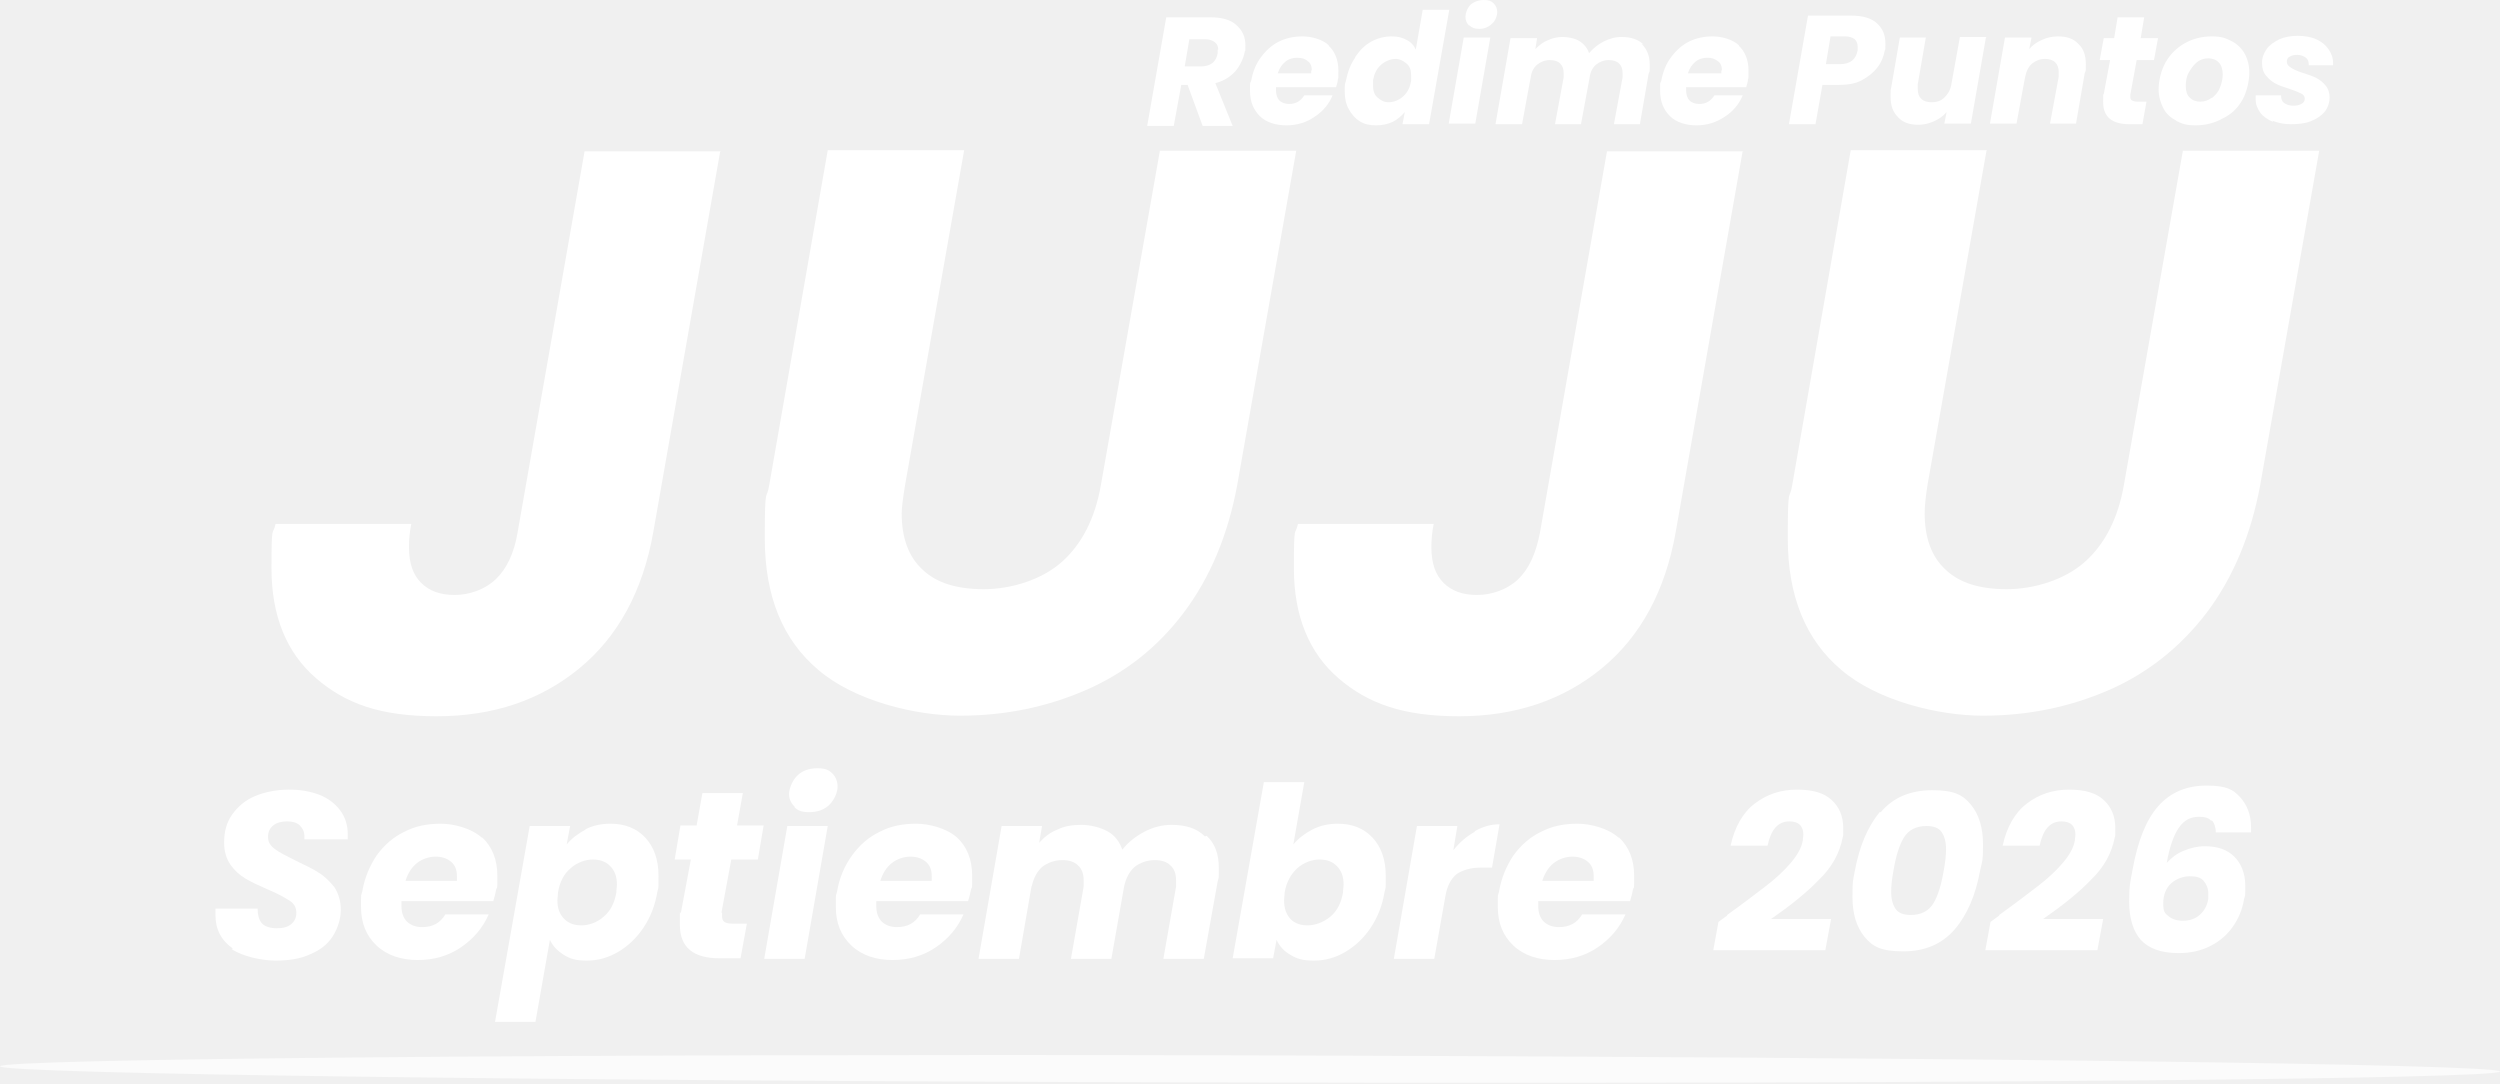
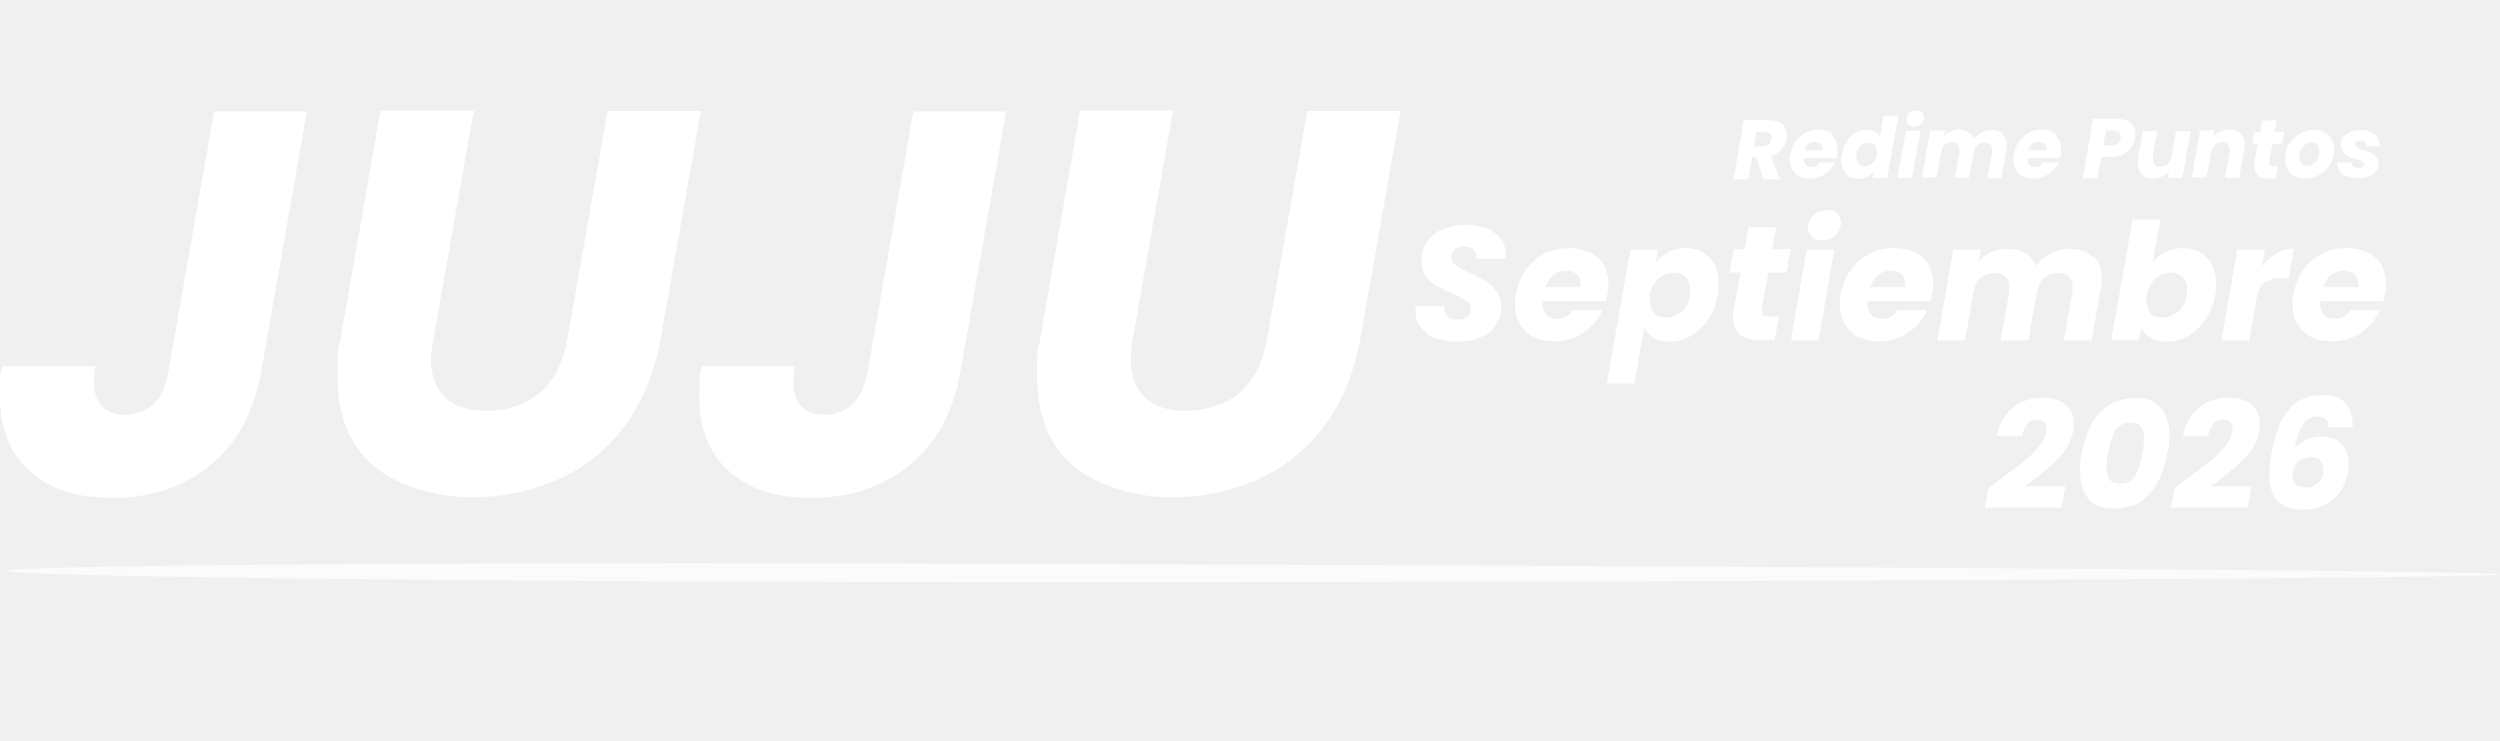
- <svg xmlns="http://www.w3.org/2000/svg" id="uuid-c35045df-43ac-4b41-b935-ce5a52f89d3a" version="1.1" viewBox="0 0 432.8 187.5">
+ <svg xmlns="http://www.w3.org/2000/svg" id="uuid-c35045df-43ac-4b41-b935-ce5a52f89d3a" version="1.1" viewBox="0 0 632.8 187.5">
  <defs>
    <style>
      .st0, .st1 {
        fill: #fff;
      }

      .st1 {
        isolation: isolate;
        opacity: .7;
      }
    </style>
  </defs>
  <g id="uuid-428c1e7e-0b6f-4a2a-b186-3e3c0979dfb4">
    <g>
      <g>
-         <path class="st0" d="M124.7,26.1l-11.6,66c-1.8,10.2-6.1,18.1-12.8,23.6-6.7,5.5-14.9,8.3-24.7,8.3s-15.8-2.2-20.9-6.6c-5.1-4.4-7.7-10.8-7.7-19s.2-5.4.7-7.7h23.5c-.3,1.5-.4,2.8-.4,4,0,2.8.7,4.8,2.1,6.2s3.3,2.1,5.8,2.1,5.2-.9,7.1-2.7c1.9-1.8,3.2-4.5,3.8-8.1l11.6-66h23.6,0Z" />
-         <path class="st0" d="M166.9,26.1l-10.2,57.8c-.4,2.4-.6,4.1-.6,5,0,4.2,1.2,7.5,3.6,9.7,2.4,2.3,5.9,3.4,10.6,3.4s10-1.6,13.5-4.7c3.5-3.1,5.8-7.6,6.8-13.4l10.2-57.8h23.6l-10.2,57.8c-1.6,8.7-4.7,16.1-9.3,22.2s-10.3,10.5-17,13.4c-6.7,2.9-13.9,4.4-21.7,4.4s-18.3-2.6-24.5-7.9c-6.2-5.2-9.3-12.8-9.3-22.8s.3-6.1.8-9.4l10.1-57.8h23.6,0Z" />
-         <path class="st0" d="M301.7,26.1l-11.6,66c-1.8,10.2-6.1,18.1-12.8,23.6-6.7,5.5-15,8.3-24.7,8.3s-15.8-2.2-20.9-6.6c-5.1-4.4-7.7-10.8-7.7-19s.2-5.4.7-7.7h23.5c-.3,1.5-.4,2.8-.4,4,0,2.8.7,4.8,2.1,6.2s3.3,2.1,5.8,2.1,5.2-.9,7.1-2.7c1.9-1.8,3.1-4.5,3.8-8.1l11.6-66h23.6,0Z" />
-         <path class="st0" d="M343.9,26.1l-10.2,57.8c-.4,2.4-.5,4.1-.5,5,0,4.2,1.2,7.5,3.6,9.7,2.4,2.3,5.9,3.4,10.6,3.4s10-1.6,13.5-4.7c3.5-3.1,5.8-7.6,6.8-13.4l10.2-57.8h23.6l-10.2,57.8c-1.6,8.7-4.7,16.1-9.3,22.2-4.6,6-10.3,10.5-17,13.4-6.7,2.9-13.9,4.4-21.7,4.4s-18.3-2.6-24.5-7.9c-6.2-5.2-9.3-12.8-9.3-22.8s.3-6.1.8-9.4l10.1-57.8h23.6,0Z" />
+         <path class="st0" d="M77.7,28.1l-11.6,66c-1.8,10.2-6.1,18.1-12.8,23.6-6.7,5.5-14.9,8.3-24.7,8.3s-15.8-2.2-20.9-6.6c-5.1-4.4-7.7-10.8-7.7-19s.2-5.4.7-7.7h23.5c-.3,1.5-.4,2.8-.4,4,0,2.8.7,4.8,2.1,6.2s3.3,2.1,5.8,2.1,5.2-.9,7.1-2.7c1.9-1.8,3.2-4.5,3.8-8.1l11.6-66h23.6,0Z" />
+         <path class="st0" d="M119.9,28.1l-10.2,57.8c-.4,2.4-.6,4.1-.6,5,0,4.2,1.2,7.5,3.6,9.7,2.4,2.3,5.9,3.4,10.6,3.4s10-1.6,13.5-4.7,5.8-7.6,6.8-13.4l10.2-57.8h23.6l-10.2,57.8c-1.6,8.7-4.7,16.1-9.3,22.2s-10.3,10.5-17,13.4-13.9,4.4-21.7,4.4-18.3-2.6-24.5-7.9c-6.2-5.2-9.3-12.8-9.3-22.8s.3-6.1.8-9.4l10.1-57.8h23.6,0Z" />
+         <path class="st0" d="M254.7,28.1l-11.6,66c-1.8,10.2-6.1,18.1-12.8,23.6-6.7,5.5-15,8.3-24.7,8.3s-15.8-2.2-20.9-6.6c-5.1-4.4-7.7-10.8-7.7-19s.2-5.4.7-7.7h23.5c-.3,1.5-.4,2.8-.4,4,0,2.8.7,4.8,2.1,6.2s3.3,2.1,5.8,2.1,5.2-.9,7.1-2.7c1.9-1.8,3.1-4.5,3.8-8.1l11.6-66h23.6-.1Z" />
+         <path class="st0" d="M296.9,28.1l-10.2,57.8c-.4,2.4-.5,4.1-.5,5,0,4.2,1.2,7.5,3.6,9.7,2.4,2.3,5.9,3.4,10.6,3.4s10-1.6,13.5-4.7,5.8-7.6,6.8-13.4l10.2-57.8h23.6l-10.2,57.8c-1.6,8.7-4.7,16.1-9.3,22.2-4.6,6-10.3,10.5-17,13.4s-13.9,4.4-21.7,4.4-18.3-2.6-24.5-7.9c-6.2-5.2-9.3-12.8-9.3-22.8s.3-6.1.8-9.4l10.1-57.8h23.6-.1Z" />
      </g>
      <g>
-         <path class="st0" d="M299,158.4c2.8-2,5-3.7,6.7-5,1.7-1.3,3.1-2.6,4.3-4,1.2-1.4,1.9-2.7,2.1-3.9,0-.4.1-.7.1-1,0-.7-.2-1.3-.6-1.7s-1-.6-1.8-.6c-2,0-3.2,1.4-3.8,4.2h-6.4c.7-3.2,2.1-5.7,4.2-7.3s4.5-2.4,7.3-2.4,4.7.6,6,1.8c1.3,1.2,2,2.8,2,4.8s0,1.2-.1,1.7c-.5,2.6-1.8,5.1-4.1,7.3-2.2,2.3-5,4.5-8.3,6.8h10.4l-1,5.4h-19.4l.9-4.9,1.5-1.1Z" />
-         <path class="st0" d="M325.6,140.6c2.1-2.5,5.1-3.8,8.9-3.8s5.3.8,6.7,2.5c1.4,1.7,2.1,4,2.1,6.9s-.1,2.7-.5,4.5c-.8,4.3-2.2,7.6-4.4,10.2-2.2,2.5-5.1,3.8-8.9,3.8s-5.3-.8-6.7-2.5-2.1-4-2.1-6.9.1-2.9.4-4.5c.8-4.3,2.2-7.6,4.3-10.2h0ZM336.9,147c0-1.3-.3-2.3-.8-3s-1.4-1-2.6-1c-1.8,0-3.1.7-3.9,2s-1.4,3.3-1.8,5.7c-.3,1.6-.4,2.8-.4,3.7,0,1.3.3,2.3.8,3,.5.7,1.4,1,2.6,1,1.8,0,3.1-.7,3.9-2s1.4-3.3,1.8-5.7c.3-1.6.4-2.8.4-3.7Z" />
-         <path class="st0" d="M346.1,158.4c2.8-2,5-3.7,6.7-5,1.7-1.3,3.1-2.6,4.3-4,1.2-1.4,1.9-2.7,2.1-3.9,0-.4.1-.7.1-1,0-.7-.2-1.3-.6-1.7s-1-.6-1.8-.6c-2,0-3.2,1.4-3.8,4.2h-6.4c.7-3.2,2.1-5.7,4.2-7.3s4.5-2.4,7.3-2.4,4.7.6,6,1.8c1.3,1.2,2,2.8,2,4.8s0,1.2-.1,1.7c-.5,2.6-1.8,5.1-4.1,7.3-2.2,2.3-5,4.5-8.3,6.8h10.4l-1,5.4h-19.4l.9-4.9,1.5-1.1Z" />
-         <path class="st0" d="M382.8,142.1c-.4-.5-1.1-.7-2.1-.7-1.5,0-2.6.6-3.5,1.9s-1.6,3.3-2.1,6.1c.8-.9,1.7-1.6,2.9-2.1,1.2-.5,2.4-.8,3.7-.8,2.2,0,3.9.6,5.1,1.8,1.2,1.2,1.9,2.9,1.9,5s0,1.6-.2,2.3c-.3,1.9-1,3.5-2,4.9-1,1.4-2.3,2.5-3.9,3.3-1.6.8-3.4,1.2-5.4,1.2-3.1,0-5.2-.8-6.6-2.3-1.3-1.5-2-3.7-2-6.6s.2-3.4.6-5.6c.9-4.9,2.3-8.5,4.4-10.9s4.9-3.6,8.4-3.6,4.6.7,5.8,2,1.9,3.1,1.9,5.1,0,.8,0,1h-6.1c0-.9-.3-1.7-.7-2.1h0ZM375.9,152.9c-.9.8-1.4,2-1.4,3.5s.3,1.7.9,2.2c.6.5,1.4.8,2.5.8s2.1-.3,2.9-1c.8-.7,1.3-1.6,1.5-2.8,0-.4,0-.7,0-.9,0-.9-.3-1.6-.8-2.2s-1.3-.8-2.4-.8-2.3.4-3.2,1.2h0Z" />
+         <path class="st0" d="M504.8,122.4c2.8-2,5-3.7,6.7-5s3.1-2.6,4.3-4c1.2-1.4,1.9-2.7,2.1-3.9,0-.4.1-.7.1-1,0-.7-.2-1.3-.6-1.7s-1-.6-1.8-.6c-2,0-3.2,1.4-3.8,4.2h-6.4c.7-3.2,2.1-5.7,4.2-7.3s4.5-2.4,7.3-2.4,4.7.6,6,1.8,2,2.8,2,4.8,0,1.2-.1,1.7c-.5,2.6-1.8,5.1-4.1,7.3-2.2,2.3-5,4.5-8.3,6.8h10.4l-1,5.4h-19.4l.9-4.9,1.5-1.1h0Z" />
+         <path class="st0" d="M531.4,104.6c2.1-2.5,5.1-3.8,8.9-3.8s5.3.8,6.7,2.5c1.4,1.7,2.1,4,2.1,6.9s-.1,2.7-.5,4.5c-.8,4.3-2.2,7.6-4.4,10.2-2.2,2.5-5.1,3.8-8.9,3.8s-5.3-.8-6.7-2.5-2.1-4-2.1-6.9.1-2.9.4-4.5c.8-4.3,2.2-7.6,4.3-10.2h.2ZM542.7,111c0-1.3-.3-2.3-.8-3s-1.4-1-2.6-1c-1.8,0-3.1.7-3.9,2s-1.4,3.3-1.8,5.7c-.3,1.6-.4,2.8-.4,3.7,0,1.3.3,2.3.8,3s1.4,1,2.6,1c1.8,0,3.1-.7,3.9-2s1.4-3.3,1.8-5.7c.3-1.6.4-2.8.4-3.7Z" />
+         <path class="st0" d="M551.9,122.4c2.8-2,5-3.7,6.7-5s3.1-2.6,4.3-4c1.2-1.4,1.9-2.7,2.1-3.9,0-.4.1-.7.1-1,0-.7-.2-1.3-.6-1.7s-1-.6-1.8-.6c-2,0-3.2,1.4-3.8,4.2h-6.4c.7-3.2,2.1-5.7,4.2-7.3s4.5-2.4,7.3-2.4,4.7.6,6,1.8,2,2.8,2,4.8,0,1.2-.1,1.7c-.5,2.6-1.8,5.1-4.1,7.3-2.2,2.3-5,4.5-8.3,6.8h10.4l-1,5.4h-19.4l.9-4.9,1.5-1.1h0Z" />
+         <path class="st0" d="M588.6,106.1c-.4-.5-1.1-.7-2.1-.7-1.5,0-2.6.6-3.5,1.9s-1.6,3.3-2.1,6.1c.8-.9,1.7-1.6,2.9-2.1,1.2-.5,2.4-.8,3.7-.8,2.2,0,3.9.6,5.1,1.8s1.9,2.9,1.9,5,0,1.6-.2,2.3c-.3,1.9-1,3.5-2,4.9s-2.3,2.5-3.9,3.3-3.4,1.2-5.4,1.2c-3.1,0-5.2-.8-6.6-2.3-1.3-1.5-2-3.7-2-6.6s.2-3.4.6-5.6c.9-4.9,2.3-8.5,4.4-10.9s4.9-3.6,8.4-3.6,4.6.7,5.8,2,1.9,3.1,1.9,5.1,0,.8,0,1h-6.1c0-.9-.3-1.7-.7-2.1h0ZM581.7,116.9c-.9.8-1.4,2-1.4,3.5s.3,1.7.9,2.2,1.4.8,2.5.8,2.1-.3,2.9-1,1.3-1.6,1.5-2.8v-.9c0-.9-.3-1.6-.8-2.2s-1.3-.8-2.4-.8-2.3.4-3.2,1.2h0Z" />
        <g>
-           <path class="st0" d="M40.3,164.2c-2-1.4-3-3.3-3-5.8s0-.6,0-1.1h7.3c0,1,.2,1.9.7,2.5s1.5.9,2.6.9,1.9-.2,2.5-.7c.6-.5.9-1.1.9-2s-.4-1.6-1.2-2.1-2-1.2-3.7-1.9c-1.6-.7-2.9-1.3-3.9-1.9s-1.9-1.4-2.6-2.4c-.7-1-1.1-2.3-1.1-3.8,0-1.9.4-3.5,1.4-4.9,1-1.4,2.3-2.5,4-3.2s3.7-1.1,5.8-1.1,3.7.3,5.3.9c1.5.6,2.7,1.5,3.6,2.7s1.3,2.6,1.3,4.1,0,.7,0,.9h-7.5c0-.1,0-.3,0-.5,0-.8-.3-1.4-.8-1.9-.5-.5-1.3-.7-2.2-.7s-1.8.2-2.4.7-.9,1.1-.9,2,.4,1.5,1.2,2.1,2,1.2,3.6,2,3,1.4,4,2.1c1,.6,1.9,1.5,2.7,2.5.7,1.1,1.1,2.4,1.1,3.9s-.5,3.2-1.4,4.6c-.9,1.4-2.2,2.4-3.9,3.1-1.7.8-3.7,1.1-6,1.1s-5.7-.7-7.6-2h0Z" />
-           <path class="st0" d="M83.5,145c1.7,1.6,2.6,3.8,2.6,6.6s0,1.7-.2,2.4c-.1.6-.3,1.3-.5,2h-15.9c0,.2,0,.4,0,.8,0,1.2.3,2.1,1,2.8.7.6,1.5.9,2.6.9,1.8,0,3.1-.7,4-2.2h7.5c-1,2.3-2.6,4.2-4.8,5.7-2.2,1.5-4.7,2.2-7.5,2.2s-5.3-.8-7.1-2.5-2.7-3.9-2.7-6.7,0-1.7.2-2.6c.4-2.4,1.3-4.5,2.5-6.3,1.3-1.8,2.9-3.2,4.8-4.1,1.9-1,4-1.4,6.3-1.4s5.3.8,7.1,2.4h0ZM79.1,151.7c0-1.1-.3-1.9-1-2.5s-1.6-.9-2.7-.9-2.3.4-3.2,1.1c-.9.7-1.6,1.8-2,3.1h8.9c0-.4,0-.6,0-.8Z" />
-           <path class="st0" d="M101.3,143.6c1.3-.7,2.8-1,4.4-1,2.5,0,4.5.8,6,2.4s2.3,3.8,2.3,6.6,0,1.8-.2,2.8c-.4,2.4-1.2,4.4-2.4,6.2s-2.7,3.2-4.4,4.2c-1.7,1-3.5,1.5-5.4,1.5s-2.9-.3-4-1-1.9-1.5-2.4-2.6l-2.5,14.2h-7l6-33.9h7l-.6,3.2c.9-1.1,2-1.9,3.3-2.6h0ZM106.8,153.1c0-1.4-.4-2.4-1.2-3.2s-1.8-1.1-3-1.1-2.7.5-3.8,1.5c-1.2,1-1.9,2.4-2.2,4.2,0,.5-.1.9-.1,1.4,0,1.4.4,2.4,1.2,3.2.8.8,1.8,1.1,3,1.1s2.7-.5,3.8-1.5c1.2-1,1.9-2.4,2.2-4.2,0-.5.1-.9.1-1.3h0Z" />
-           <path class="st0" d="M125,158c0,.1,0,.3,0,.5,0,.5.1.9.4,1.1s.8.3,1.4.3h2.5l-1.1,6h-3.6c-4.6,0-6.9-1.9-6.9-5.8s0-1.3.2-2.2l1.7-9.1h-2.8l1-5.9h2.8l1-5.6h7l-1,5.6h4.6l-1,5.9h-4.6l-1.7,9.2h0Z" />
-           <path class="st0" d="M143.3,143l-4,23h-7l4-23h7ZM137.6,139.7c-.6-.6-1-1.3-1-2.2s.5-2.3,1.4-3.2,2.1-1.3,3.5-1.3,2,.3,2.6.9c.6.6.9,1.4.9,2.3s-.5,2.2-1.4,3.1-2.1,1.3-3.5,1.3-2-.3-2.6-.9h0Z" />
-           <path class="st0" d="M165.7,145c1.7,1.6,2.6,3.8,2.6,6.6s0,1.7-.2,2.4c-.1.6-.3,1.3-.5,2h-15.9c0,.2,0,.4,0,.8,0,1.2.3,2.1,1,2.8.7.6,1.5.9,2.6.9,1.8,0,3.1-.7,4-2.2h7.5c-1,2.3-2.6,4.2-4.8,5.7-2.2,1.5-4.7,2.2-7.5,2.2s-5.3-.8-7.1-2.5-2.7-3.9-2.7-6.7,0-1.7.2-2.6c.4-2.4,1.3-4.5,2.6-6.3,1.3-1.8,2.9-3.2,4.8-4.1,1.9-1,4-1.4,6.3-1.4s5.3.8,7.1,2.4h0ZM161.3,151.7c0-1.1-.3-1.9-1-2.5s-1.6-.9-2.7-.9-2.3.4-3.2,1.1-1.6,1.8-2,3.1h8.9c0-.4,0-.6,0-.8Z" />
-           <path class="st0" d="M208.9,144.7c1.4,1.3,2.1,3.1,2.1,5.5s0,1.5-.2,2.4l-2.4,13.4h-7l2.2-12.5c0-.3,0-.6,0-1.1,0-1.1-.3-2-1-2.6-.6-.6-1.5-.9-2.7-.9s-2.5.4-3.5,1.2c-.9.8-1.5,2-1.8,3.4l-2.2,12.5h-7l2.2-12.5c0-.3,0-.6,0-1.1,0-1.1-.3-2-1-2.6-.6-.6-1.5-.9-2.7-.9s-2.5.4-3.5,1.2c-.9.8-1.5,2-1.8,3.4v-.2l-2.2,12.7h-7l4-23h7l-.5,2.9c.9-1,1.9-1.8,3.2-2.3,1.2-.6,2.6-.8,4.1-.8s3.2.4,4.5,1.1,2.1,1.8,2.6,3.2c1-1.3,2.3-2.3,3.8-3.1s3.1-1.2,4.7-1.2c2.5,0,4.4.6,5.8,2h0Z" />
-           <path class="st0" d="M227.2,143.6c1.4-.7,2.8-1,4.4-1,2.5,0,4.5.8,6,2.4s2.3,3.8,2.3,6.6,0,1.8-.2,2.8c-.4,2.4-1.2,4.4-2.4,6.2-1.2,1.8-2.7,3.2-4.4,4.2-1.7,1-3.5,1.5-5.4,1.5s-3-.3-4.1-1c-1.1-.6-1.9-1.5-2.4-2.6l-.6,3.2h-7l5.4-30.5h7l-1.9,10.8c.9-1.1,2-1.9,3.3-2.6h0ZM232.6,153.1c0-1.4-.4-2.4-1.2-3.2s-1.8-1.1-3-1.1-2.7.5-3.8,1.5c-1.1,1-1.9,2.4-2.2,4.2,0,.5-.1.9-.1,1.4,0,1.4.4,2.4,1.1,3.2.8.8,1.8,1.1,3,1.1s2.7-.5,3.9-1.5c1.2-1,1.9-2.4,2.2-4.2,0-.5.1-.9.1-1.3h0Z" />
-           <path class="st0" d="M255.3,143.9c1.4-.8,2.8-1.2,4.3-1.2l-1.3,7.5h-1.9c-1.8,0-3.1.4-4.2,1.1-1,.8-1.7,2.1-2,4l-1.9,10.7h-7l4-23h7l-.7,4.2c1.1-1.4,2.3-2.4,3.7-3.2h0Z" />
-           <path class="st0" d="M280.3,145c1.7,1.6,2.6,3.8,2.6,6.6s0,1.7-.2,2.4c-.1.6-.3,1.3-.5,2h-15.9c0,.2,0,.4,0,.8,0,1.2.3,2.1,1,2.8.7.6,1.5.9,2.6.9,1.8,0,3.1-.7,4-2.2h7.5c-1,2.3-2.6,4.2-4.8,5.7-2.2,1.5-4.7,2.2-7.5,2.2s-5.3-.8-7.1-2.5-2.7-3.9-2.7-6.7,0-1.7.2-2.6c.4-2.4,1.3-4.5,2.5-6.3,1.3-1.8,2.9-3.2,4.8-4.1,1.9-1,4-1.4,6.3-1.4s5.3.8,7.1,2.4h0ZM275.9,151.7c0-1.1-.3-1.9-1-2.5s-1.6-.9-2.7-.9-2.3.4-3.2,1.1-1.6,1.8-2,3.1h8.9c0-.4,0-.6,0-.8h0Z" />
+           <path class="st0" d="M361.3,84.4c-2-1.4-3-3.3-3-5.8s0-.6,0-1.1h7.3c0,1,.2,1.9.7,2.5s1.5.9,2.6.9,1.9-.2,2.5-.7.9-1.1.9-2-.4-1.6-1.2-2.1-2-1.2-3.7-1.9c-1.6-.7-2.9-1.3-3.9-1.9s-1.9-1.4-2.6-2.4c-.7-1-1.1-2.3-1.1-3.8s.4-3.5,1.4-4.9,2.3-2.5,4-3.2,3.7-1.1,5.8-1.1,3.7.3,5.3.9c1.5.6,2.7,1.5,3.6,2.7s1.3,2.6,1.3,4.1,0,.7,0,.9h-7.5v-.5c0-.8-.3-1.4-.8-1.9s-1.3-.7-2.2-.7-1.8.2-2.4.7-.9,1.1-.9,2,.4,1.5,1.2,2.1,2,1.2,3.6,2,3,1.4,4,2.1c1,.6,1.9,1.5,2.7,2.5.7,1.1,1.1,2.4,1.1,3.9s-.5,3.2-1.4,4.6c-.9,1.4-2.2,2.4-3.9,3.1-1.7.8-3.7,1.1-6,1.1s-5.7-.7-7.6-2h.2Z" />
+           <path class="st0" d="M404.5,65.2c1.7,1.6,2.6,3.8,2.6,6.6s0,1.7-.2,2.4c0,.6-.3,1.3-.5,2h-15.9v.8c0,1.2.3,2.1,1,2.8.7.6,1.5.9,2.6.9,1.8,0,3.1-.7,4-2.2h7.5c-1,2.3-2.6,4.2-4.8,5.7-2.2,1.5-4.7,2.2-7.5,2.2s-5.3-.8-7.1-2.5-2.7-3.9-2.7-6.7,0-1.7.2-2.6c.4-2.4,1.3-4.5,2.5-6.3,1.3-1.8,2.9-3.2,4.8-4.1,1.9-1,4-1.4,6.3-1.4s5.3.8,7.1,2.4h0ZM400.1,71.9c0-1.1-.3-1.9-1-2.5s-1.6-.9-2.7-.9-2.3.4-3.2,1.1c-.9.7-1.6,1.8-2,3.1h8.9v-.8h0Z" />
+           <path class="st0" d="M422.3,63.8c1.3-.7,2.8-1,4.4-1,2.5,0,4.5.8,6,2.4s2.3,3.8,2.3,6.6,0,1.8-.2,2.8c-.4,2.4-1.2,4.4-2.4,6.2s-2.7,3.2-4.4,4.2c-1.7,1-3.5,1.5-5.4,1.5s-2.9-.3-4-1-1.9-1.5-2.4-2.6l-2.5,14.2h-7l6-33.9h7l-.6,3.2c.9-1.1,2-1.9,3.3-2.6h-.1ZM427.8,73.3c0-1.4-.4-2.4-1.2-3.2s-1.8-1.1-3-1.1-2.7.5-3.8,1.5c-1.2,1-1.9,2.4-2.2,4.2,0,.5,0,.9,0,1.4,0,1.4.4,2.4,1.2,3.2.8.8,1.8,1.1,3,1.1s2.7-.5,3.8-1.5c1.2-1,1.9-2.4,2.2-4.2,0-.5,0-.9,0-1.3h0Z" />
+           <path class="st0" d="M446,78.2v.5c0,.5,0,.9.4,1.1s.8.3,1.4.3h2.5l-1.1,6h-3.6c-4.6,0-6.9-1.9-6.9-5.8s0-1.3.2-2.2l1.7-9.1h-2.8l1-5.9h2.8l1-5.6h7l-1,5.6h4.6l-1,5.9h-4.6l-1.7,9.2h0Z" />
+           <path class="st0" d="M464.3,63.2l-4,23h-7l4-23h7ZM458.6,59.9c-.6-.6-1-1.3-1-2.2s.5-2.3,1.4-3.2,2.1-1.3,3.5-1.3,2,.3,2.6.9c.6.6.9,1.4.9,2.3s-.5,2.2-1.4,3.1-2.1,1.3-3.5,1.3-2-.3-2.6-.9h.1Z" />
+           <path class="st0" d="M486.7,65.2c1.7,1.6,2.6,3.8,2.6,6.6s0,1.7-.2,2.4c-.1.6-.3,1.3-.5,2h-15.9v.8c0,1.2.3,2.1,1,2.8.7.6,1.5.9,2.6.9,1.8,0,3.1-.7,4-2.2h7.5c-1,2.3-2.6,4.2-4.8,5.7s-4.7,2.2-7.5,2.2-5.3-.8-7.1-2.5-2.7-3.9-2.7-6.7,0-1.7.2-2.6c.4-2.4,1.3-4.5,2.6-6.3s2.9-3.2,4.8-4.1c1.9-1,4-1.4,6.3-1.4s5.3.8,7.1,2.4h0ZM482.3,71.9c0-1.1-.3-1.9-1-2.5s-1.6-.9-2.7-.9-2.3.4-3.2,1.1-1.6,1.8-2,3.1h8.9v-.8h0Z" />
+           <path class="st0" d="M529.9,64.9c1.4,1.3,2.1,3.1,2.1,5.5s0,1.5-.2,2.4l-2.4,13.4h-7l2.2-12.5v-1.1c0-1.1-.3-2-1-2.6-.6-.6-1.5-.9-2.7-.9s-2.5.4-3.5,1.2c-.9.8-1.5,2-1.8,3.4l-2.2,12.5h-7l2.2-12.5v-1.1c0-1.1-.3-2-1-2.6-.6-.6-1.5-.9-2.7-.9s-2.5.4-3.5,1.2c-.9.8-1.5,2-1.8,3.4v-.2l-2.2,12.7h-7l4-23h7l-.5,2.9c.9-1,1.9-1.8,3.2-2.3,1.2-.6,2.6-.8,4.1-.8s3.2.4,4.5,1.1,2.1,1.8,2.6,3.2c1-1.3,2.3-2.3,3.8-3.1s3.1-1.2,4.7-1.2c2.5,0,4.4.6,5.8,2h.3Z" />
+           <path class="st0" d="M548.2,63.8c1.4-.7,2.8-1,4.4-1,2.5,0,4.5.8,6,2.4s2.3,3.8,2.3,6.6,0,1.8-.2,2.8c-.4,2.4-1.2,4.4-2.4,6.2s-2.7,3.2-4.4,4.2-3.5,1.5-5.4,1.5-3-.3-4.1-1c-1.1-.6-1.9-1.5-2.4-2.6l-.6,3.2h-7l5.4-30.5h7l-1.9,10.8c.9-1.1,2-1.9,3.3-2.6h0ZM553.6,73.3c0-1.4-.4-2.4-1.2-3.2s-1.8-1.1-3-1.1-2.7.5-3.8,1.5-1.9,2.4-2.2,4.2c0,.5-.1.9-.1,1.4,0,1.4.4,2.4,1.1,3.2.8.8,1.8,1.1,3,1.1s2.7-.5,3.9-1.5,1.9-2.4,2.2-4.2c0-.5.1-.9.1-1.3h0Z" />
+           <path class="st0" d="M576.3,64.1c1.4-.8,2.8-1.2,4.3-1.2l-1.3,7.5h-1.9c-1.8,0-3.1.4-4.2,1.1-1,.8-1.7,2.1-2,4l-1.9,10.7h-7l4-23h7l-.7,4.2c1.1-1.4,2.3-2.4,3.7-3.2h0Z" />
+           <path class="st0" d="M601.3,65.2c1.7,1.6,2.6,3.8,2.6,6.6s0,1.7-.2,2.4c-.1.6-.3,1.3-.5,2h-15.9v.8c0,1.2.3,2.1,1,2.8.7.6,1.5.9,2.6.9,1.8,0,3.1-.7,4-2.2h7.5c-1,2.3-2.6,4.2-4.8,5.7-2.2,1.5-4.7,2.2-7.5,2.2s-5.3-.8-7.1-2.5-2.7-3.9-2.7-6.7,0-1.7.2-2.6c.4-2.4,1.3-4.5,2.5-6.3,1.3-1.8,2.9-3.2,4.8-4.1,1.9-1,4-1.4,6.3-1.4s5.3.8,7.1,2.4h.1ZM596.9,71.9c0-1.1-.3-1.9-1-2.5s-1.6-.9-2.7-.9-2.3.4-3.2,1.1-1.6,1.8-2,3.1h8.9v-.8h0Z" />
        </g>
      </g>
-       <g>
-         <path class="st0" d="M214.1,4.4c1,.9,1.5,2,1.5,3.4s0,.8-.1,1.1c-.2,1.2-.8,2.4-1.6,3.4-.9,1-2,1.7-3.5,2.1l3,7.4h-5.2l-2.6-7.1h-1.1l-1.3,7.1h-4.6l3.3-18.8h7.7c1.9,0,3.4.4,4.4,1.3h0ZM210.9,8.6c0-.6-.2-1-.6-1.3-.4-.3-.9-.5-1.6-.5h-2.8l-.8,4.7h2.8c.8,0,1.5-.2,2-.6.5-.4.8-1,.9-1.7,0-.3,0-.5,0-.6h0Z" />
-         <g>
-           <path class="st0" d="M230,7.9c1.1,1,1.7,2.5,1.7,4.3s0,1.1-.1,1.6c0,.4-.2.9-.3,1.3h-10.4c0,.1,0,.3,0,.5,0,.8.2,1.4.6,1.8s1,.6,1.7.6c1.1,0,2-.5,2.6-1.5h4.9c-.6,1.5-1.7,2.8-3.1,3.7-1.4,1-3.1,1.5-4.9,1.5s-3.5-.5-4.6-1.6-1.7-2.5-1.7-4.4,0-1.1.2-1.7c.3-1.6.8-2.9,1.7-4.1s1.9-2.1,3.1-2.7c1.2-.6,2.6-.9,4.1-.9s3.5.5,4.6,1.6h0ZM227.1,12.2c0-.7-.2-1.3-.7-1.6-.4-.4-1-.6-1.8-.6s-1.5.2-2.1.7-1,1.1-1.3,2h5.8c0-.2,0-.4,0-.5h0Z" />
-           <path class="st0" d="M234.6,9.9c.8-1.2,1.7-2.1,2.8-2.7,1.1-.6,2.3-.9,3.5-.9s1.8.2,2.6.6,1.3,1,1.6,1.7l1.2-6.9h4.6l-3.5,19.8h-4.6l.4-2.1c-.6.7-1.3,1.3-2.1,1.7-.9.4-1.8.6-2.9.6s-2-.2-2.8-.7-1.4-1.2-1.9-2.1c-.5-.9-.7-1.9-.7-3.1s0-1.1.2-1.8c.3-1.5.8-2.9,1.6-4h0ZM244.3,13.1c0-.9-.2-1.6-.8-2.1s-1.2-.8-1.9-.8-1.7.3-2.5,1-1.2,1.6-1.4,2.7c0,.3,0,.6,0,.9,0,.9.2,1.6.8,2.1s1.1.8,1.9.8,1.7-.3,2.5-1,1.2-1.6,1.4-2.7c0-.3,0-.6,0-.9h0Z" />
-           <path class="st0" d="M258,6.5l-2.6,14.9h-4.6l2.6-14.9h4.6,0ZM254.3,4.4c-.4-.4-.6-.9-.6-1.5s.3-1.5.9-2.1C255.2.3,256,0,256.9,0s1.3.2,1.7.6.6.9.6,1.5-.3,1.5-.9,2c-.6.6-1.4.9-2.2.9s-1.3-.2-1.7-.6h0Z" />
-           <path class="st0" d="M284.2,7.6c.9.9,1.4,2,1.4,3.6s0,1-.2,1.6l-1.5,8.7h-4.5l1.5-8.1c0-.2,0-.4,0-.7,0-.8-.2-1.3-.6-1.7s-1-.6-1.8-.6-1.6.3-2.2.8-1,1.3-1.1,2.2l-1.5,8.1h-4.5l1.5-8.1c0-.2,0-.4,0-.7,0-.8-.2-1.3-.6-1.7s-1-.6-1.8-.6-1.6.3-2.2.8-1,1.3-1.1,2.2h0c0-.1-1.5,8.1-1.5,8.1h-4.6l2.6-14.9h4.6l-.3,1.9c.6-.6,1.3-1.2,2.1-1.5.8-.4,1.7-.6,2.6-.6s2.1.2,2.9.7c.8.5,1.4,1.2,1.7,2.1.7-.8,1.5-1.5,2.5-2,1-.5,2-.8,3.1-.8,1.6,0,2.9.4,3.8,1.3h0Z" />
-           <path class="st0" d="M301,7.9c1.1,1,1.7,2.5,1.7,4.3s0,1.1-.1,1.6c0,.4-.2.9-.3,1.3h-10.4c0,.1,0,.3,0,.5,0,.8.2,1.4.6,1.8s1,.6,1.7.6c1.1,0,2-.5,2.6-1.5h4.9c-.6,1.5-1.7,2.8-3.1,3.7-1.5,1-3.1,1.5-4.9,1.5s-3.5-.5-4.6-1.6-1.7-2.5-1.7-4.4,0-1.1.2-1.7c.3-1.6.8-2.9,1.7-4.1s1.9-2.1,3.1-2.7,2.6-.9,4.1-.9,3.5.5,4.6,1.6h0ZM298.1,12.2c0-.7-.2-1.3-.7-1.6-.5-.4-1-.6-1.8-.6s-1.5.2-2.1.7c-.6.5-1,1.1-1.3,2h5.8c0-.2,0-.4,0-.5h0Z" />
-           <path class="st0" d="M325,11.7c-.7.9-1.6,1.6-2.7,2.2s-2.5.8-4,.8h-2.8l-1.2,6.8h-4.6l3.3-18.8h7.4c2,0,3.5.4,4.5,1.3,1,.9,1.5,2,1.5,3.5s0,.9-.1,1.2c-.2,1.1-.6,2.1-1.3,3h0ZM321.6,8.7c0-.3,0-.5,0-.6,0-.6-.2-1-.5-1.3-.4-.3-.9-.5-1.7-.5h-2.5l-.8,4.8h2.5c1.7,0,2.7-.8,3-2.4h0Z" />
-           <path class="st0" d="M343.8,6.5l-2.6,14.9h-4.6l.4-2c-.6.7-1.3,1.2-2.2,1.6s-1.8.6-2.7.6c-1.5,0-2.7-.4-3.5-1.3-.9-.9-1.3-2-1.3-3.5s0-1.1.1-1.6l1.5-8.7h4.5l-1.4,8.1c0,.3,0,.6,0,.8,0,.8.2,1.3.6,1.7s1,.6,1.8.6,1.6-.2,2.2-.8,1-1.2,1.2-2.2l1.5-8.3h4.6Z" />
-           <path class="st0" d="M359.8,7.6c.9.8,1.3,2,1.3,3.5s0,1-.2,1.6l-1.5,8.7h-4.5l1.5-8.1c0-.3,0-.6,0-.8,0-.8-.2-1.3-.6-1.7s-1-.6-1.8-.6-1.6.3-2.2.8-1,1.3-1.2,2.3h0c0-.1-1.5,8.1-1.5,8.1h-4.6l2.6-14.9h4.6l-.4,2c.6-.7,1.3-1.2,2.2-1.6s1.8-.6,2.8-.6c1.5,0,2.7.4,3.5,1.3h0Z" />
-           <path class="st0" d="M368.8,16.3c0,0,0,.2,0,.4,0,.3,0,.5.3.7.2.1.5.2.9.2h1.6l-.7,3.9h-2.3c-3,0-4.5-1.3-4.5-3.8s0-.9.1-1.4l1.1-5.9h-1.8l.7-3.8h1.8l.6-3.6h4.6l-.6,3.6h3l-.7,3.8h-3l-1.1,6h0Z" />
-           <path class="st0" d="M376.8,20.9c-1-.5-1.8-1.2-2.3-2.2-.5-1-.8-2-.8-3.3s.4-3.2,1.2-4.6,1.9-2.5,3.3-3.3,3-1.2,4.7-1.2,2.4.3,3.4.8,1.8,1.3,2.3,2.2.8,2,.8,3.3-.4,3.3-1.2,4.7c-.8,1.4-1.9,2.5-3.4,3.2-1.4.8-3,1.2-4.7,1.2s-2.4-.3-3.4-.8h0ZM382.9,17c.6-.5,1.1-1,1.4-1.8.3-.7.5-1.5.5-2.3s-.2-1.6-.7-2.1-1.1-.7-1.8-.7-1.4.2-2,.7c-.6.5-1,1.1-1.4,1.8s-.5,1.5-.5,2.3.2,1.6.7,2c.5.5,1.1.7,1.8.7s1.4-.2,2-.7h0Z" />
-           <path class="st0" d="M393.5,21.1c-.9-.4-1.7-.9-2.2-1.6-.5-.7-.8-1.4-.8-2.3s0-.4,0-.7h4.4c0,.5.1,1,.5,1.3s.9.5,1.6.5,1-.1,1.4-.3.6-.5.6-.9-.2-.7-.6-.9c-.4-.2-1.1-.5-2-.8-1-.3-1.8-.6-2.4-.9-.6-.3-1.2-.8-1.7-1.4s-.7-1.3-.7-2.2.3-1.7.8-2.4,1.2-1.2,2.2-1.7c.9-.4,2-.6,3.2-.6s2.3.2,3.2.6,1.6,1,2.1,1.7.8,1.5.8,2.4v.4h-4.2c0-.5-.1-1-.5-1.3-.4-.3-.9-.5-1.5-.5s-.9.1-1.3.3-.5.5-.5.9.2.7.7,1c.4.3,1.1.6,2,.9,1,.3,1.8.6,2.4.9.6.3,1.2.8,1.6,1.3.5.6.7,1.3.7,2.1s-.3,1.8-.9,2.5-1.4,1.2-2.4,1.6-2.2.5-3.4.5-2.2-.2-3.2-.6h0Z" />
-         </g>
-       </g>
-       <path class="st1" d="M432.8,185.5c0,1.3-96.9,2.2-216.4,1.9-119.5-.2-216.4-1.5-216.4-2.8s96.9-2.2,216.4-1.9c119.5.3,216.4,1.5,216.4,2.8h0Z" />
+       <path class="st1" d="M632.8,145.4c0,1.3-295.3,2.2-414.8,1.9-119.5-.2-216.4-1.5-216.4-2.8s96.9-2.2,216.4-1.9c119.5.3,414.8,1.5,414.8,2.8h0Z" />
+     </g>
+   </g>
+   <g>
+     <path class="st0" d="M451.1,31.5c.8.7,1.2,1.6,1.2,2.7s0,.6,0,.9c-.2,1-.6,1.9-1.3,2.7-.7.8-1.6,1.4-2.8,1.7l2.4,5.9h-4.1l-2.1-5.7h-.9l-1,5.7h-3.7l2.6-15h6.1c1.5,0,2.7.3,3.5,1h0ZM448.5,34.8c0-.5-.2-.8-.5-1-.3-.2-.7-.4-1.3-.4h-2.2l-.6,3.7h2.2c.6,0,1.2-.2,1.6-.5.4-.3.6-.8.7-1.4v-.5h0Z" />
+     <g>
+       <path class="st0" d="M463.7,34.3c.9.8,1.4,2,1.4,3.4s0,.9,0,1.3c0,.3-.2.7-.2,1h-8.3v.4c0,.6.2,1.1.5,1.4s.8.5,1.4.5c.9,0,1.6-.4,2.1-1.2h3.9c-.5,1.2-1.4,2.2-2.5,2.9-1.1.8-2.5,1.2-3.9,1.2s-2.8-.4-3.7-1.3-1.4-2-1.4-3.5,0-.9.2-1.4c.2-1.3.6-2.3,1.4-3.3s1.5-1.7,2.5-2.2c1-.5,2.1-.7,3.3-.7s2.8.4,3.7,1.3h0ZM461.4,37.7c0-.6-.2-1-.6-1.3-.3-.3-.8-.5-1.4-.5s-1.2.2-1.7.6-.8.9-1,1.6h4.6v-.4h0Z" />
+       <path class="st0" d="M467.4,35.8c.6-1,1.4-1.7,2.2-2.2s1.8-.7,2.8-.7,1.4.2,2.1.5,1,.8,1.3,1.4l1-5.5h3.7l-2.8,15.8h-3.7l.3-1.7c-.5.6-1,1-1.7,1.4-.7.3-1.4.5-2.3.5s-1.6-.2-2.2-.6-1.1-1-1.5-1.7-.6-1.5-.6-2.5,0-.9.2-1.4c.2-1.2.6-2.3,1.3-3.2h0ZM475.1,38.4c0-.7-.2-1.3-.6-1.7s-1-.6-1.5-.6-1.4.2-2,.8-1,1.3-1.1,2.2v.7c0,.7.2,1.3.6,1.7s.9.6,1.5.6,1.4-.2,2-.8,1-1.3,1.1-2.2v-.7h0Z" />
+       <path class="st0" d="M486.1,33.1l-2.1,11.9h-3.7l2.1-11.9h3.7ZM483.1,31.5c-.3-.3-.5-.7-.5-1.2s.2-1.2.7-1.7c.5-.4,1.1-.6,1.8-.6s1,.2,1.4.5c.3.3.5.7.5,1.2s-.2,1.2-.7,1.6c-.5.5-1.1.7-1.8.7s-1-.2-1.4-.5h0Z" />
+       <path class="st0" d="M506.9,34c.7.7,1.1,1.6,1.1,2.9s0,.8-.2,1.3l-1.2,6.9h-3.6l1.2-6.5v-.6c0-.6-.2-1-.5-1.4s-.8-.5-1.4-.5-1.3.2-1.8.6-.8,1-.9,1.8l-1.2,6.5h-3.6l1.2-6.5v-.6c0-.6-.2-1-.5-1.4s-.8-.5-1.4-.5-1.3.2-1.8.6-.8,1-.9,1.8h0c0,0-1.2,6.5-1.2,6.5h-3.7l2.1-11.9h3.7l-.2,1.5c.5-.5,1-1,1.7-1.2.6-.3,1.4-.5,2.1-.5s1.7.2,2.3.6,1.1,1,1.4,1.7c.6-.6,1.2-1.2,2-1.6s1.6-.6,2.5-.6c1.3,0,2.3.3,3,1h-.2Z" />
+       <path class="st0" d="M520.3,34.3c.9.8,1.4,2,1.4,3.4s0,.9,0,1.3c0,.3-.2.7-.2,1h-8.3v.4c0,.6.2,1.1.5,1.4s.8.5,1.4.5c.9,0,1.6-.4,2.1-1.2h3.9c-.5,1.2-1.4,2.2-2.5,2.9-1.2.8-2.5,1.2-3.9,1.2s-2.8-.4-3.7-1.3-1.4-2-1.4-3.5,0-.9.2-1.4c.2-1.3.6-2.3,1.4-3.3s1.5-1.7,2.5-2.2,2.1-.7,3.3-.7,2.8.4,3.7,1.3h0ZM518,37.7c0-.6-.2-1-.6-1.3-.4-.3-.8-.5-1.4-.5s-1.2.2-1.7.6-.8.9-1,1.6h4.6v-.4h0Z" />
+       <path class="st0" d="M539.5,37.3c-.6.7-1.3,1.3-2.2,1.8s-2,.6-3.2.6h-2.2l-1,5.4h-3.7l2.6-15h5.9c1.6,0,2.8.3,3.6,1s1.2,1.6,1.2,2.8,0,.7,0,1c-.2.9-.5,1.7-1,2.4h0ZM536.8,34.9v-.5c0-.5-.2-.8-.4-1-.3-.2-.7-.4-1.4-.4h-2l-.6,3.8h2c1.4,0,2.2-.6,2.4-1.9h0Z" />
+       <path class="st0" d="M554.5,33.1l-2.1,11.9h-3.7l.3-1.6c-.5.6-1,1-1.8,1.3s-1.4.5-2.2.5c-1.2,0-2.2-.3-2.8-1-.7-.7-1-1.6-1-2.8s0-.9,0-1.3l1.2-6.9h3.6l-1.1,6.5v.6c0,.6.2,1,.5,1.4s.8.5,1.4.5,1.3-.2,1.8-.6.8-1,1-1.8l1.2-6.6h3.7,0Z" />
+       <path class="st0" d="M567.2,34c.7.6,1,1.6,1,2.8s0,.8-.2,1.3l-1.2,6.9h-3.6l1.2-6.5v-.6c0-.6-.2-1-.5-1.4s-.8-.5-1.4-.5-1.3.2-1.8.6-.8,1-1,1.8h0c0,0-1.2,6.5-1.2,6.5h-3.7l2.1-11.9h3.7l-.3,1.6c.5-.6,1-1,1.8-1.3s1.4-.5,2.2-.5c1.2,0,2.2.3,2.8,1h0Z" />
+       <path class="st0" d="M574.4,41v.3c0,.2,0,.4.2.6.2,0,.4.2.7.2h1.3l-.6,3.1h-1.8c-2.4,0-3.6-1-3.6-3s0-.7,0-1.1l.9-4.7h-1.4l.6-3h1.4l.5-2.9h3.7l-.5,2.9h2.4l-.6,3h-2.4l-.9,4.8h0Z" />
+       <path class="st0" d="M580.8,44.6c-.8-.4-1.4-1-1.8-1.8s-.6-1.6-.6-2.6.3-2.6,1-3.7,1.5-2,2.6-2.6,2.4-1,3.7-1,1.9.2,2.7.6,1.4,1,1.8,1.8.6,1.6.6,2.6-.3,2.6-1,3.7c-.6,1.1-1.5,2-2.7,2.6-1.1.6-2.4,1-3.7,1s-1.9-.2-2.7-.6h0ZM585.6,41.5c.5-.4.9-.8,1.1-1.4.2-.6.4-1.2.4-1.8s-.2-1.3-.6-1.7-.9-.6-1.4-.6-1.1.2-1.6.6-.8.9-1.1,1.4-.4,1.2-.4,1.8.2,1.3.6,1.6c.4.4.9.6,1.4.6s1.1-.2,1.6-.6h0Z" />
+       <path class="st0" d="M594.1,44.8c-.7-.3-1.4-.7-1.8-1.3s-.6-1.1-.6-1.8,0-.3,0-.6h3.5c0,.4,0,.8.4,1s.7.4,1.3.4.8,0,1.1-.2.5-.4.5-.7-.2-.6-.5-.7c-.3-.2-.9-.4-1.6-.6-.8-.2-1.4-.5-1.9-.7-.5-.2-1-.6-1.4-1.1s-.6-1-.6-1.8.2-1.4.6-1.9,1-1,1.8-1.4c.7-.3,1.6-.5,2.6-.5s1.8.2,2.6.5,1.3.8,1.7,1.4.6,1.2.6,1.9v.3h-3.3c0-.4,0-.8-.4-1s-.7-.4-1.2-.4-.7,0-1,.2-.4.4-.4.7.2.6.6.8c.3.2.9.5,1.6.7.8.2,1.4.5,1.9.7.5.2,1,.6,1.3,1,.4.5.6,1,.6,1.7s-.2,1.4-.7,2-1.1,1-1.9,1.3-1.8.4-2.7.4-1.8-.2-2.6-.5h0v.2Z" />
    </g>
  </g>
</svg>
